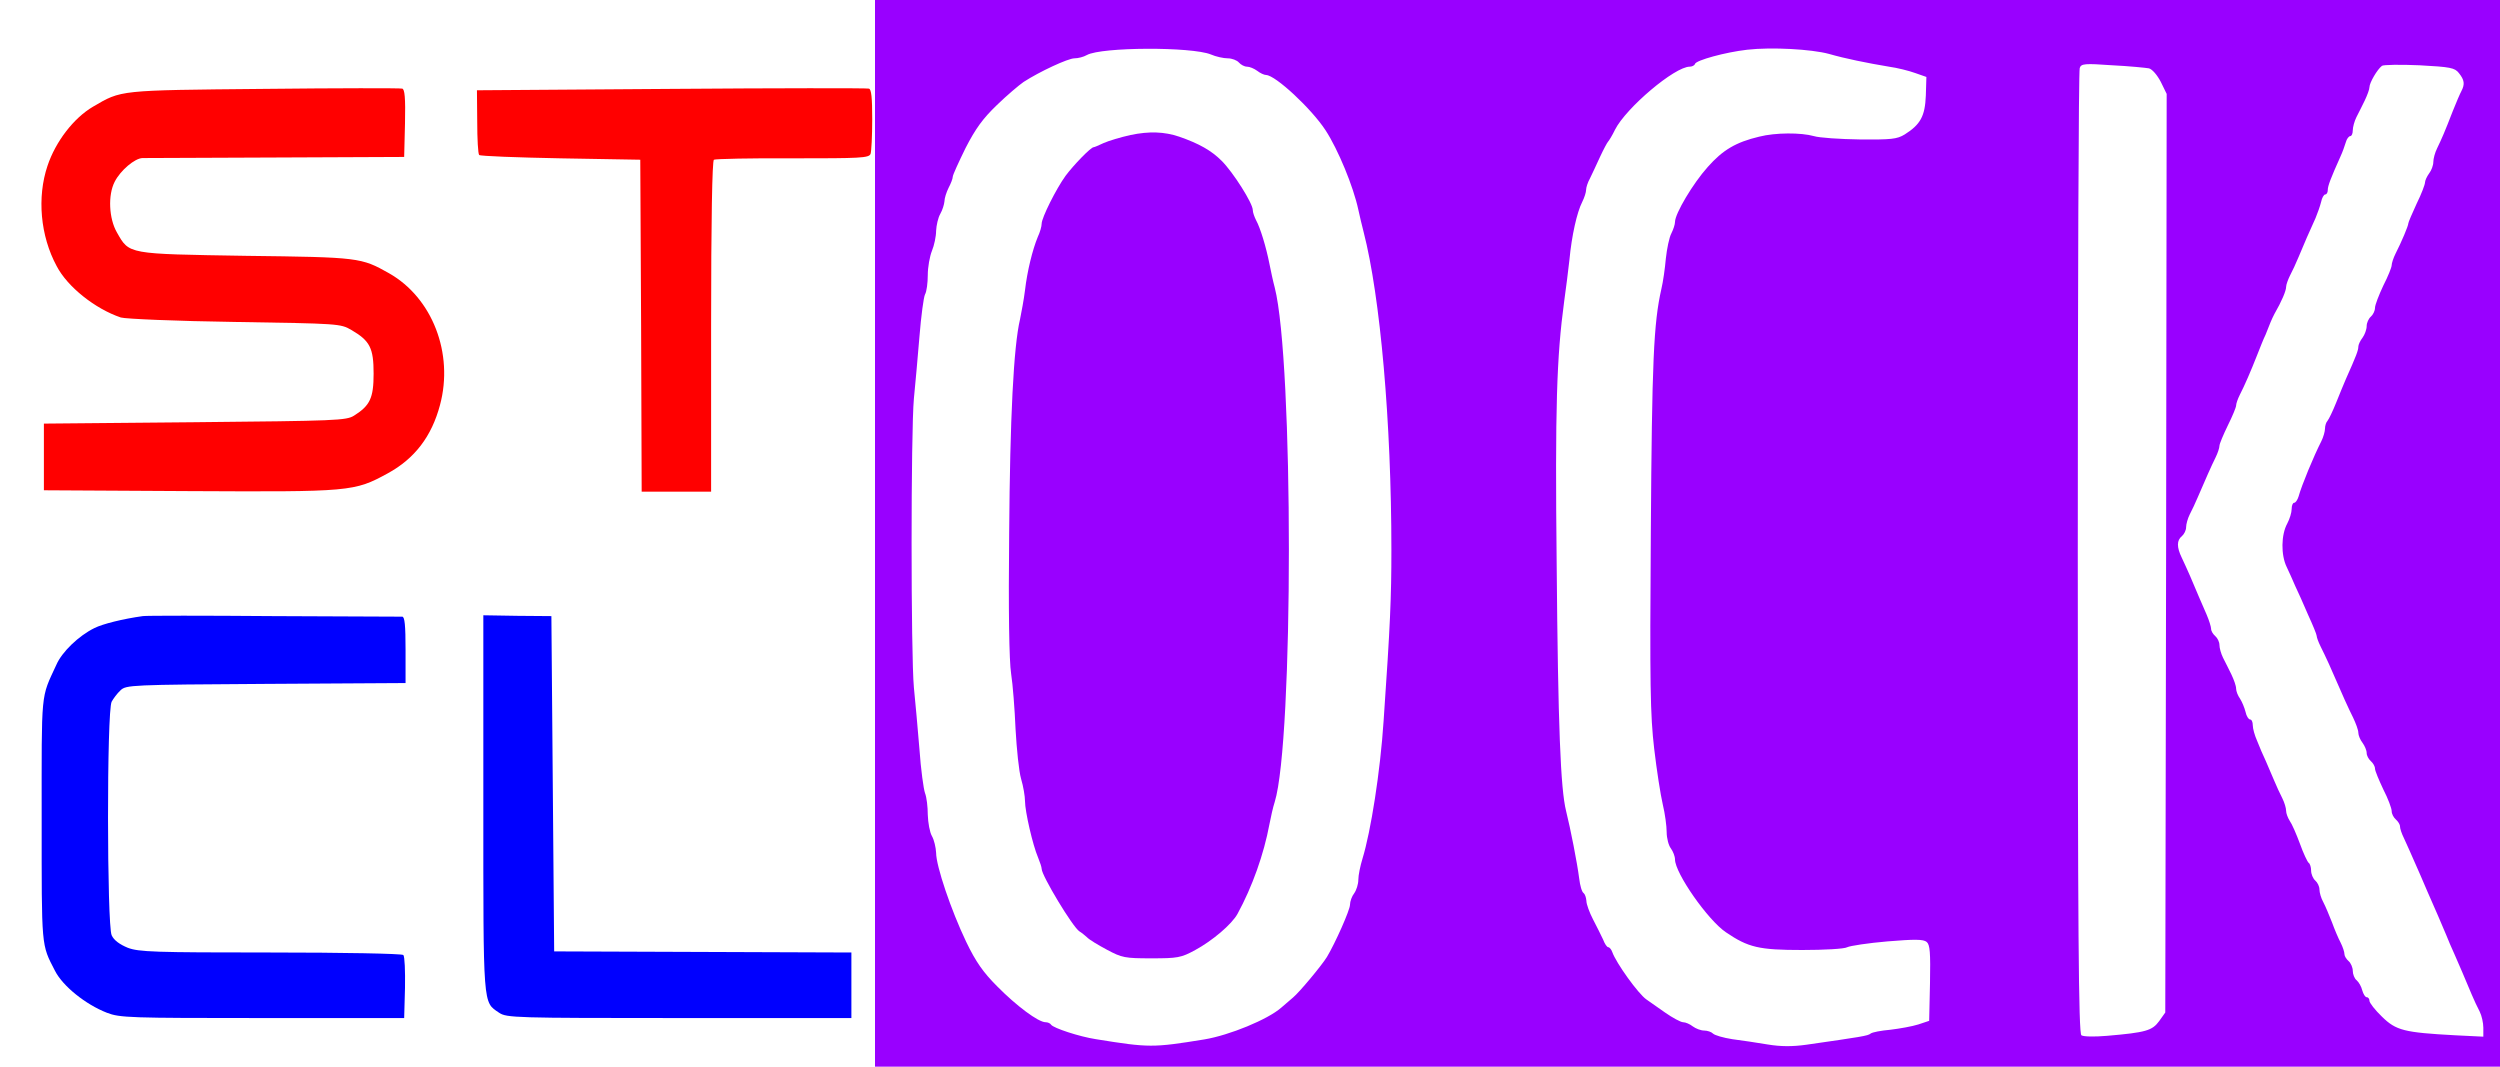
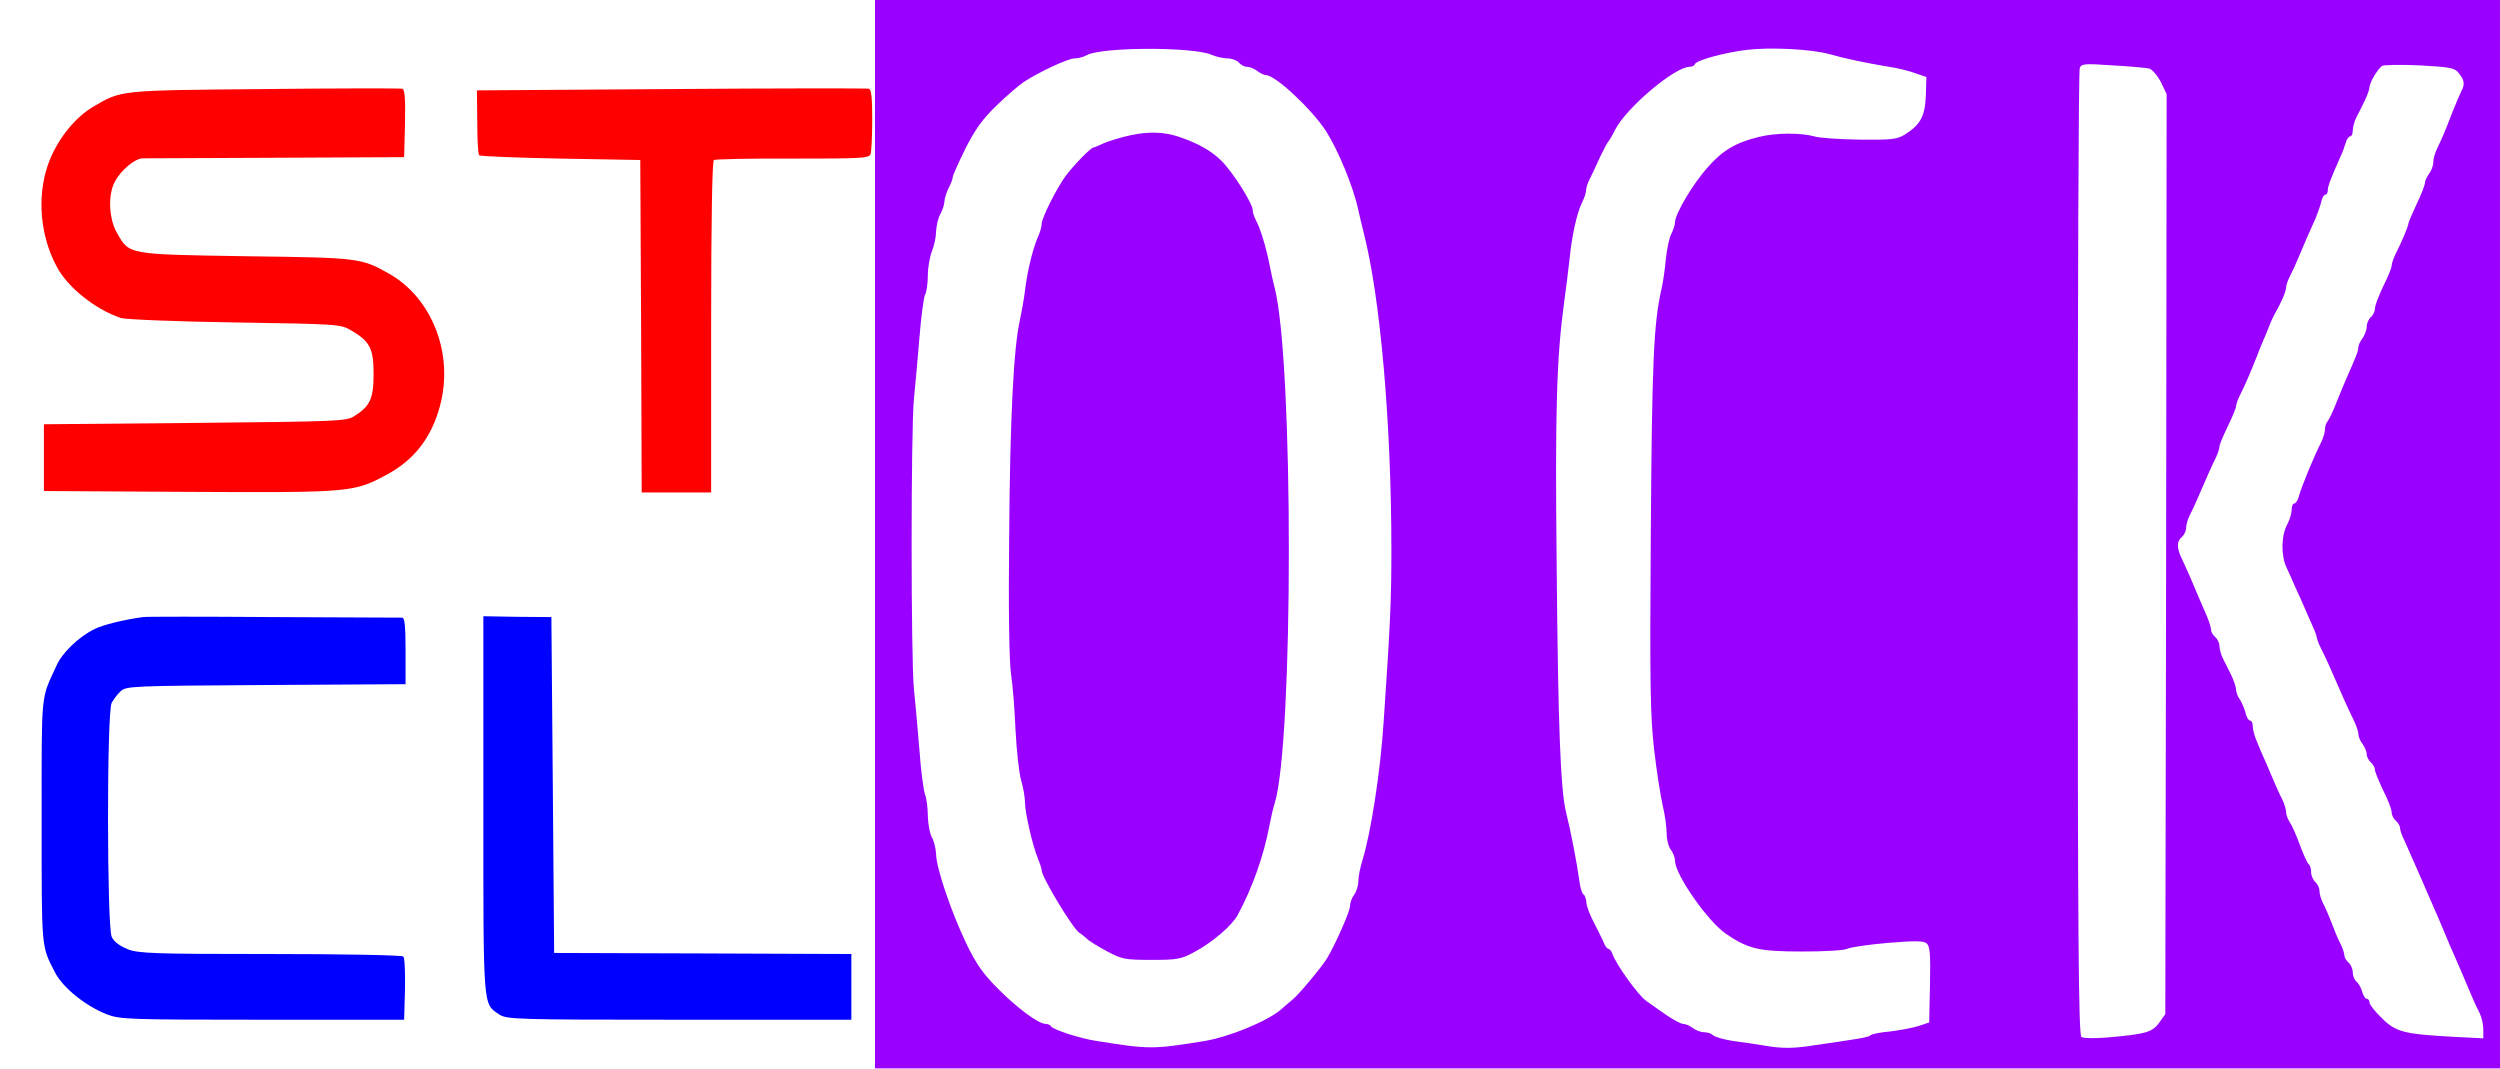
- <svg xmlns="http://www.w3.org/2000/svg" version="1.0" width="900pt" height="384pt" viewBox="0 0 900 384" preserveAspectRatio="xMidYMid meet">
-   <g transform="translate(0,384) scale(0.1,-0.1)" fill="#ff0000" stroke="none">
-     <path d="M950 3520 c-527 -5 -512 -4 -615 -64 -70 -41 -135 -126 -164 -213 -38 -113 -26 -252 33 -361 39 -75 139 -154 231 -185 16 -5 200 -13 410 -16 374 -6 381 -6 420 -29 67 -39 80 -65 80 -157 0 -88 -13 -115 -70 -151 -28 -18 -64 -19 -574 -24 l-543 -5 0 -120 0 -120 523 -3 c583 -3 594 -2 715 64 97 53 158 133 188 246 50 186 -28 386 -183 474 -101 57 -107 58 -516 63 -428 7 -419 5 -464 84 -29 50 -33 135 -8 183 21 41 72 84 100 85 12 0 229 1 482 2 l460 2 3 121 c2 92 -1 123 -10 125 -7 2 -231 2 -498 -1z" />
-     <path d="M2416 3520 l-699 -5 1 -113 c0 -62 3 -116 7 -120 4 -4 136 -9 293 -12 l287 -5 3 -597 2 -598 125 0 125 0 0 594 c0 386 4 597 10 601 6 3 133 6 284 5 243 0 274 1 280 16 3 8 6 64 6 124 0 78 -3 109 -12 111 -7 2 -328 2 -712 -1z" />
-   </g>
-   <g transform="translate(0,384) scale(0.1,-0.1)" fill="#0000ff" stroke="none">
-     <path d="M514 1622 c-72 -10 -144 -28 -174 -43 -57 -28 -117 -86 -137 -132 -57 -124 -53 -84 -53 -557 0 -467 -2 -448 48 -545 28 -55 110 -121 187 -151 47 -18 80 -19 560 -19 l510 0 3 109 c1 60 -1 113 -6 118 -5 5 -220 9 -478 9 -421 0 -474 2 -514 17 -29 12 -50 27 -58 45 -17 36 -18 808 0 841 6 11 20 30 32 41 20 19 36 20 523 23 l503 3 0 119 c0 89 -3 120 -12 120 -7 0 -216 1 -464 2 -248 2 -459 2 -470 0z" />
-     <path d="M1740 947 c0 -739 -2 -713 57 -753 27 -18 56 -19 648 -19 l620 0 0 118 0 118 -535 2 -535 2 -5 603 -5 604 -123 1 -122 2 0 -678z" />
-   </g>
-   <g transform="translate(0,384) scale(0.1,-0.1)" fill="#9900ff" stroke="none">
-     <path d="M3150 1920 l0 -1920 2925 0 2925 0 0 1920 0 1920 -2925 0 -2925 0 0 -1920z m1209 1724 c18 -8 46 -14 61 -14 15 0 33 -7 40 -15 7 -8 20 -15 29 -15 10 0 26 -7 37 -15 10 -8 25 -15 32 -15 34 -1 163 -121 214 -199 45 -69 100 -202 118 -286 5 -22 13 -58 19 -80 60 -233 100 -684 100 -1145 0 -171 -4 -268 -28 -615 -12 -183 -46 -398 -76 -496 -8 -26 -15 -60 -15 -76 0 -16 -7 -38 -15 -49 -8 -10 -15 -29 -15 -41 0 -19 -53 -138 -83 -188 -19 -31 -100 -128 -122 -146 -11 -9 -30 -26 -43 -37 -48 -42 -186 -99 -277 -114 -185 -30 -198 -30 -390 1 -59 9 -153 40 -161 52 -3 5 -12 9 -20 9 -26 0 -105 59 -174 129 -50 50 -77 88 -112 161 -54 113 -108 272 -108 320 -1 19 -7 46 -15 60 -8 14 -14 48 -15 77 0 28 -4 63 -10 78 -5 14 -15 85 -20 158 -6 73 -15 173 -20 222 -11 117 -11 923 0 1040 5 50 14 150 20 223 6 74 15 142 20 152 6 10 10 42 10 70 0 28 7 67 15 87 8 19 15 52 15 72 1 20 7 47 15 61 8 14 14 34 15 45 0 11 7 33 15 49 8 15 15 33 15 40 0 6 21 52 46 103 36 70 62 106 113 155 36 35 80 72 96 83 57 37 160 85 183 85 13 0 33 5 45 12 53 29 377 30 446 2z m2225 2 c59 -17 138 -33 216 -46 30 -4 73 -15 95 -23 l40 -14 -2 -67 c-3 -74 -19 -104 -76 -140 -28 -17 -48 -19 -162 -18 -71 1 -146 6 -165 12 -46 13 -138 13 -197 -2 -84 -20 -131 -48 -185 -109 -53 -59 -118 -168 -118 -198 0 -9 -6 -27 -13 -41 -8 -15 -16 -55 -20 -91 -3 -35 -10 -84 -16 -109 -28 -124 -34 -259 -38 -875 -4 -554 -2 -659 12 -780 9 -77 23 -167 31 -201 8 -33 14 -78 14 -100 0 -21 7 -48 15 -58 8 -11 15 -29 15 -40 0 -49 118 -218 183 -262 81 -55 119 -64 275 -64 79 0 152 4 162 10 10 5 75 15 145 21 98 8 129 8 141 -2 12 -10 14 -38 12 -148 l-3 -136 -39 -13 c-22 -7 -67 -15 -100 -19 -34 -3 -66 -9 -72 -14 -9 -8 -36 -12 -231 -40 -50 -7 -92 -7 -140 1 -37 6 -94 15 -127 19 -32 5 -63 14 -69 20 -6 6 -20 11 -32 11 -12 0 -30 7 -41 15 -10 8 -26 15 -35 15 -8 0 -38 16 -65 35 -27 19 -57 40 -67 47 -29 20 -109 131 -123 171 -3 9 -10 17 -14 17 -5 0 -13 12 -19 28 -7 15 -23 47 -36 72 -13 25 -24 55 -24 67 -1 12 -5 24 -10 28 -6 3 -13 27 -16 53 -7 55 -31 178 -47 242 -20 80 -29 303 -34 890 -6 563 0 745 27 945 6 44 15 112 19 150 8 86 27 171 46 208 8 16 14 35 14 44 0 8 6 27 14 41 7 15 24 50 36 77 13 28 26 52 29 55 3 3 15 22 25 43 40 79 215 227 269 227 8 0 17 4 19 10 4 13 109 42 188 51 87 10 231 2 294 -15z m1152 -52 c12 -3 30 -24 43 -49 l21 -43 -2 -1653 -3 -1654 -22 -31 c-25 -34 -47 -41 -188 -53 -46 -4 -85 -3 -92 2 -10 8 -13 367 -13 1737 0 951 3 1736 7 1745 5 16 18 17 117 10 61 -3 120 -9 132 -11z m1116 -17 c20 -25 22 -40 9 -65 -5 -9 -19 -42 -31 -72 -29 -75 -40 -100 -56 -133 -8 -16 -14 -38 -14 -50 0 -12 -7 -31 -15 -41 -8 -11 -15 -26 -15 -33 0 -7 -13 -42 -30 -76 -16 -35 -30 -67 -30 -71 0 -9 -25 -68 -46 -109 -8 -16 -14 -35 -14 -42 0 -7 -13 -40 -30 -73 -16 -34 -30 -70 -30 -80 0 -11 -7 -25 -15 -32 -8 -7 -15 -22 -15 -34 0 -12 -7 -31 -15 -42 -8 -10 -15 -25 -15 -32 0 -13 -7 -32 -45 -117 -7 -16 -23 -55 -35 -85 -12 -30 -26 -59 -31 -65 -5 -5 -9 -18 -9 -28 0 -10 -6 -31 -13 -45 -28 -55 -71 -159 -82 -199 -4 -13 -11 -23 -16 -23 -5 0 -9 -10 -9 -22 0 -13 -7 -36 -16 -53 -22 -40 -23 -113 -2 -156 9 -19 23 -50 31 -69 9 -19 30 -65 46 -103 17 -37 31 -71 31 -76 0 -5 6 -22 14 -38 8 -15 21 -44 30 -63 53 -122 70 -159 87 -193 10 -21 19 -45 19 -55 0 -9 7 -26 15 -36 8 -11 15 -27 15 -37 0 -9 7 -22 15 -29 8 -7 15 -19 15 -27 0 -8 14 -41 30 -75 17 -33 30 -68 30 -78 0 -10 7 -23 15 -30 8 -7 15 -18 15 -25 0 -8 6 -26 14 -42 12 -26 21 -46 60 -135 14 -32 30 -71 63 -145 9 -21 22 -51 29 -68 6 -16 20 -48 30 -70 18 -41 37 -85 62 -145 8 -19 21 -47 29 -62 7 -14 13 -40 13 -58 l0 -32 -102 5 c-183 10 -212 17 -263 67 -25 24 -45 50 -45 57 0 7 -4 13 -10 13 -5 0 -12 11 -16 25 -3 13 -12 29 -20 36 -8 6 -14 22 -14 34 0 12 -7 28 -15 35 -8 7 -15 18 -15 25 0 8 -6 26 -14 42 -8 15 -22 48 -31 73 -10 25 -23 57 -31 72 -8 14 -14 35 -14 46 0 11 -7 25 -15 32 -8 7 -15 23 -15 36 0 12 -4 25 -9 28 -4 3 -19 34 -31 68 -13 35 -29 72 -37 83 -7 11 -13 27 -13 36 0 10 -6 30 -14 46 -8 15 -21 44 -29 63 -8 19 -22 51 -30 70 -9 19 -23 51 -31 72 -9 20 -16 45 -16 57 0 12 -4 21 -10 21 -5 0 -13 12 -16 27 -4 16 -13 37 -20 48 -8 11 -14 27 -14 36 0 10 -8 32 -17 51 -9 18 -22 45 -30 60 -7 14 -13 35 -13 46 0 11 -7 25 -15 32 -8 7 -15 18 -15 26 0 7 -7 30 -16 51 -18 42 -36 82 -60 140 -9 21 -23 51 -30 66 -18 37 -18 62 1 77 8 7 15 21 15 32 0 11 6 32 13 46 8 15 21 43 29 62 27 63 50 115 64 143 8 16 14 35 14 42 0 7 14 40 30 73 17 34 30 66 30 72 0 7 6 24 13 38 18 35 40 86 62 142 10 25 23 59 31 75 7 17 15 37 18 45 3 8 10 22 14 30 26 45 42 83 42 97 0 8 7 27 14 41 8 15 22 45 31 67 18 44 40 94 61 140 7 17 16 42 20 58 3 15 10 27 15 27 5 0 9 7 9 16 0 15 11 43 45 119 8 17 16 40 20 53 3 12 11 22 16 22 5 0 9 9 9 21 0 11 6 33 13 47 8 15 21 42 30 60 9 19 17 40 17 48 0 16 28 64 45 77 5 4 66 5 135 2 112 -6 127 -9 142 -28z" />
-     <path d="M4070 3354 c-36 -8 -79 -21 -97 -29 -17 -8 -33 -15 -36 -15 -10 0 -72 -64 -101 -103 -34 -47 -86 -151 -86 -172 0 -10 -6 -31 -14 -48 -19 -46 -38 -123 -46 -192 -4 -33 -13 -80 -18 -105 -23 -97 -36 -353 -39 -770 -3 -278 0 -460 7 -505 6 -38 13 -128 16 -200 4 -71 12 -152 20 -179 8 -27 14 -63 14 -80 0 -37 28 -159 47 -203 7 -17 13 -35 13 -41 0 -24 112 -210 136 -225 7 -4 19 -14 27 -21 7 -8 40 -28 72 -45 54 -29 65 -31 160 -31 94 0 107 2 158 30 61 33 131 92 152 130 53 97 95 215 115 323 5 26 13 62 19 80 68 220 68 1587 0 1852 -6 22 -14 60 -19 85 -12 61 -33 130 -48 157 -6 12 -12 28 -12 37 0 24 -70 135 -112 177 -37 37 -81 62 -153 87 -53 18 -108 20 -175 6z" />
+ <svg xmlns="http://www.w3.org/2000/svg" width="117pt" height="50pt" viewBox="0 0 117 50" version="1.1">
+   <g id="surface1">
+     <path style=" stroke:none;fill-rule:nonzero;fill:rgb(100%,0%,0%);fill-opacity:1;" d="M 12.352 4.168 C 5.5 4.23 5.695 4.219 4.355 5 C 3.445 5.535 2.602 6.641 2.223 7.773 C 1.73 9.246 1.887 11.055 2.652 12.473 C 3.16 13.449 4.461 14.48 5.656 14.883 C 5.863 14.949 8.254 15.051 10.984 15.09 C 15.848 15.168 15.938 15.168 16.445 15.469 C 17.316 15.977 17.484 16.316 17.484 17.512 C 17.484 18.66 17.316 19.012 16.574 19.48 C 16.211 19.715 15.742 19.727 9.113 19.793 L 2.055 19.855 L 2.055 22.98 L 8.852 23.02 C 16.434 23.059 16.574 23.047 18.148 22.188 C 19.41 21.496 20.203 20.457 20.594 18.984 C 21.242 16.562 20.227 13.957 18.215 12.812 C 16.898 12.07 16.82 12.059 11.504 11.992 C 5.941 11.902 6.059 11.926 5.473 10.898 C 5.098 10.246 5.043 9.141 5.367 8.516 C 5.641 7.98 6.305 7.422 6.668 7.41 C 6.824 7.41 9.645 7.395 12.934 7.383 L 18.914 7.355 L 18.953 5.781 C 18.98 4.582 18.941 4.18 18.824 4.152 C 18.734 4.129 15.82 4.129 12.352 4.168 Z M 12.352 4.168 " />
+     <path style=" stroke:none;fill-rule:nonzero;fill:rgb(100%,0%,0%);fill-opacity:1;" d="M 31.406 4.168 L 22.32 4.23 L 22.336 5.703 C 22.336 6.512 22.371 7.215 22.426 7.266 C 22.477 7.316 24.191 7.383 26.234 7.422 L 29.965 7.488 L 30.004 15.262 L 30.031 23.047 L 33.281 23.047 L 33.281 15.312 C 33.281 10.285 33.332 7.539 33.41 7.488 C 33.488 7.449 35.141 7.41 37.102 7.422 C 40.262 7.422 40.664 7.41 40.742 7.215 C 40.781 7.109 40.82 6.379 40.82 5.598 C 40.82 4.582 40.781 4.18 40.664 4.152 C 40.574 4.129 36.398 4.129 31.406 4.168 Z M 31.406 4.168 " />
+     <path style=" stroke:none;fill-rule:nonzero;fill:rgb(0%,0%,100%);fill-opacity:1;" d="M 6.684 28.879 C 5.746 29.012 4.809 29.246 4.422 29.441 C 3.68 29.805 2.898 30.559 2.641 31.16 C 1.898 32.773 1.949 32.254 1.949 38.41 C 1.949 44.492 1.926 44.246 2.574 45.508 C 2.938 46.223 4.004 47.082 5.004 47.473 C 5.617 47.707 6.047 47.723 12.285 47.723 L 18.914 47.723 L 18.953 46.301 C 18.969 45.52 18.941 44.832 18.875 44.766 C 18.812 44.699 16.016 44.648 12.66 44.648 C 7.188 44.648 6.5 44.621 5.98 44.426 C 5.602 44.27 5.328 44.074 5.227 43.84 C 5.004 43.371 4.992 33.32 5.227 32.891 C 5.305 32.746 5.484 32.5 5.641 32.355 C 5.902 32.109 6.109 32.098 12.441 32.059 L 18.98 32.02 L 18.98 30.469 C 18.98 29.309 18.941 28.906 18.824 28.906 C 18.734 28.906 16.016 28.895 12.793 28.879 C 9.566 28.855 6.824 28.855 6.684 28.879 Z M 6.684 28.879 " />
+     <path style=" stroke:none;fill-rule:nonzero;fill:rgb(0%,0%,100%);fill-opacity:1;" d="M 22.621 37.668 C 22.621 47.293 22.594 46.953 23.359 47.473 C 23.711 47.707 24.09 47.723 31.785 47.723 L 39.844 47.723 L 39.844 44.648 L 32.891 44.621 L 25.934 44.598 L 25.871 36.746 L 25.805 28.879 L 24.207 28.867 L 22.621 28.84 Z M 22.621 37.668 " />
+     <path style=" stroke:none;fill-rule:nonzero;fill:rgb(60%,0%,100%);fill-opacity:1;" d="M 40.949 25 L 40.949 50 L 117 50 L 117 0 L 40.949 0 Z M 56.668 2.551 C 56.902 2.656 57.266 2.734 57.461 2.734 C 57.656 2.734 57.891 2.824 57.98 2.93 C 58.07 3.035 58.238 3.125 58.355 3.125 C 58.488 3.125 58.695 3.215 58.84 3.32 C 58.969 3.426 59.164 3.516 59.254 3.516 C 59.695 3.527 61.371 5.09 62.035 6.105 C 62.621 7.004 63.336 8.738 63.57 9.832 C 63.637 10.117 63.738 10.586 63.816 10.871 C 64.598 13.906 65.117 19.777 65.117 25.781 C 65.117 28.008 65.066 29.27 64.754 33.789 C 64.598 36.172 64.156 38.973 63.766 40.246 C 63.66 40.586 63.57 41.027 63.57 41.238 C 63.57 41.445 63.48 41.73 63.375 41.875 C 63.27 42.004 63.18 42.254 63.18 42.41 C 63.18 42.656 62.492 44.207 62.102 44.855 C 61.855 45.262 60.801 46.523 60.516 46.758 C 60.371 46.875 60.125 47.098 59.957 47.238 C 59.332 47.785 57.539 48.527 56.355 48.723 C 53.949 49.113 53.781 49.113 51.285 48.711 C 50.52 48.594 49.297 48.191 49.191 48.035 C 49.152 47.969 49.035 47.918 48.934 47.918 C 48.594 47.918 47.566 47.148 46.672 46.238 C 46.02 45.586 45.668 45.09 45.215 44.141 C 44.512 42.668 43.809 40.598 43.809 39.973 C 43.797 39.727 43.719 39.375 43.613 39.191 C 43.512 39.012 43.434 38.566 43.422 38.191 C 43.422 37.824 43.367 37.371 43.289 37.176 C 43.227 36.992 43.094 36.066 43.031 35.117 C 42.953 34.168 42.836 32.863 42.77 32.227 C 42.629 30.703 42.629 20.207 42.77 18.684 C 42.836 18.035 42.953 16.73 43.031 15.781 C 43.109 14.816 43.227 13.934 43.289 13.801 C 43.367 13.672 43.422 13.254 43.422 12.891 C 43.422 12.527 43.512 12.02 43.613 11.758 C 43.719 11.512 43.809 11.082 43.809 10.82 C 43.824 10.559 43.902 10.207 44.004 10.027 C 44.109 9.844 44.188 9.582 44.199 9.441 C 44.199 9.297 44.289 9.012 44.395 8.801 C 44.5 8.605 44.59 8.371 44.59 8.281 C 44.59 8.203 44.863 7.605 45.188 6.941 C 45.656 6.027 45.992 5.559 46.656 4.922 C 47.125 4.465 47.695 3.984 47.906 3.84 C 48.645 3.359 49.984 2.734 50.285 2.734 C 50.453 2.734 50.715 2.668 50.867 2.578 C 51.559 2.199 55.77 2.188 56.668 2.551 Z M 85.594 2.527 C 86.359 2.746 87.387 2.957 88.398 3.125 C 88.789 3.176 89.348 3.32 89.637 3.426 L 90.156 3.605 L 90.129 4.48 C 90.09 5.441 89.883 5.832 89.141 6.301 C 88.777 6.523 88.516 6.551 87.035 6.535 C 86.113 6.523 85.137 6.457 84.891 6.379 C 84.293 6.211 83.098 6.211 82.328 6.406 C 81.238 6.668 80.625 7.031 79.926 7.824 C 79.234 8.594 78.391 10.012 78.391 10.402 C 78.391 10.52 78.312 10.754 78.223 10.938 C 78.117 11.133 78.012 11.652 77.961 12.121 C 77.922 12.578 77.832 13.215 77.754 13.543 C 77.391 15.156 77.312 16.914 77.258 24.934 C 77.207 32.148 77.234 33.516 77.414 35.09 C 77.531 36.094 77.715 37.266 77.816 37.707 C 77.922 38.137 78 38.723 78 39.012 C 78 39.285 78.09 39.637 78.195 39.766 C 78.301 39.91 78.391 40.145 78.391 40.285 C 78.391 40.926 79.926 43.125 80.77 43.699 C 81.82 44.414 82.316 44.531 84.344 44.531 C 85.371 44.531 86.32 44.48 86.449 44.402 C 86.578 44.336 87.426 44.207 88.336 44.129 C 89.609 44.023 90.012 44.023 90.168 44.152 C 90.324 44.285 90.352 44.648 90.324 46.082 L 90.285 47.852 L 89.777 48.02 C 89.492 48.113 88.906 48.215 88.477 48.27 C 88.035 48.309 87.621 48.387 87.543 48.449 C 87.426 48.555 87.074 48.605 84.539 48.973 C 83.891 49.062 83.344 49.062 82.719 48.957 C 82.238 48.879 81.496 48.762 81.066 48.711 C 80.652 48.645 80.25 48.527 80.172 48.449 C 80.094 48.371 79.91 48.309 79.754 48.309 C 79.598 48.309 79.363 48.215 79.223 48.113 C 79.094 48.008 78.883 47.918 78.766 47.918 C 78.664 47.918 78.273 47.707 77.922 47.461 C 77.57 47.215 77.18 46.941 77.051 46.848 C 76.676 46.59 75.633 45.145 75.453 44.621 C 75.414 44.504 75.32 44.402 75.27 44.402 C 75.203 44.402 75.102 44.246 75.023 44.035 C 74.934 43.84 74.723 43.426 74.555 43.098 C 74.387 42.773 74.242 42.383 74.242 42.227 C 74.23 42.07 74.18 41.914 74.113 41.863 C 74.035 41.824 73.945 41.512 73.906 41.172 C 73.812 40.457 73.504 38.855 73.293 38.02 C 73.035 36.98 72.918 34.074 72.852 26.434 C 72.773 19.102 72.852 16.73 73.203 14.129 C 73.281 13.555 73.398 12.668 73.449 12.176 C 73.555 11.055 73.801 9.949 74.047 9.465 C 74.152 9.258 74.23 9.012 74.23 8.895 C 74.23 8.789 74.309 8.543 74.41 8.359 C 74.504 8.164 74.723 7.707 74.879 7.355 C 75.051 6.992 75.219 6.68 75.258 6.641 C 75.297 6.602 75.453 6.355 75.582 6.082 C 76.102 5.051 78.379 3.125 79.078 3.125 C 79.184 3.125 79.301 3.074 79.324 2.996 C 79.379 2.824 80.742 2.449 81.77 2.332 C 82.902 2.199 84.773 2.305 85.594 2.527 Z M 100.566 3.203 C 100.723 3.242 100.957 3.516 101.129 3.84 L 101.398 4.402 L 101.375 25.926 L 101.336 47.461 L 101.051 47.863 C 100.723 48.309 100.438 48.398 98.605 48.555 C 98.008 48.605 97.5 48.594 97.41 48.527 C 97.277 48.426 97.238 43.75 97.238 25.91 C 97.238 13.527 97.277 3.309 97.332 3.191 C 97.395 2.98 97.566 2.969 98.852 3.059 C 99.645 3.098 100.41 3.176 100.566 3.203 Z M 115.074 3.426 C 115.336 3.75 115.363 3.945 115.191 4.27 C 115.129 4.387 114.945 4.816 114.789 5.207 C 114.414 6.184 114.27 6.512 114.062 6.941 C 113.957 7.148 113.879 7.434 113.879 7.59 C 113.879 7.746 113.789 7.996 113.684 8.125 C 113.582 8.27 113.488 8.465 113.488 8.555 C 113.488 8.645 113.32 9.102 113.102 9.543 C 112.891 10 112.711 10.418 112.711 10.469 C 112.711 10.586 112.387 11.355 112.113 11.887 C 112.008 12.098 111.93 12.344 111.93 12.434 C 111.93 12.527 111.762 12.957 111.539 13.387 C 111.332 13.828 111.148 14.297 111.148 14.426 C 111.148 14.57 111.059 14.754 110.953 14.844 C 110.852 14.934 110.762 15.129 110.762 15.285 C 110.762 15.441 110.668 15.691 110.566 15.832 C 110.461 15.965 110.371 16.16 110.371 16.25 C 110.371 16.418 110.277 16.668 109.785 17.773 C 109.695 17.98 109.484 18.488 109.328 18.879 C 109.176 19.27 108.992 19.648 108.926 19.727 C 108.863 19.793 108.809 19.961 108.809 20.09 C 108.809 20.223 108.73 20.496 108.641 20.676 C 108.277 21.395 107.719 22.746 107.574 23.27 C 107.523 23.438 107.434 23.566 107.367 23.566 C 107.301 23.566 107.25 23.699 107.25 23.855 C 107.25 24.023 107.16 24.324 107.043 24.543 C 106.758 25.066 106.742 26.016 107.016 26.574 C 107.133 26.824 107.316 27.227 107.418 27.473 C 107.535 27.723 107.809 28.32 108.016 28.816 C 108.238 29.297 108.422 29.738 108.422 29.805 C 108.422 29.871 108.496 30.09 108.602 30.301 C 108.707 30.496 108.875 30.871 108.992 31.121 C 109.68 32.707 109.902 33.191 110.121 33.633 C 110.254 33.906 110.371 34.219 110.371 34.348 C 110.371 34.465 110.461 34.688 110.566 34.816 C 110.668 34.961 110.762 35.168 110.762 35.301 C 110.762 35.418 110.852 35.586 110.953 35.676 C 111.059 35.77 111.148 35.926 111.148 36.027 C 111.148 36.133 111.332 36.562 111.539 37.004 C 111.762 37.434 111.93 37.891 111.93 38.02 C 111.93 38.152 112.02 38.32 112.125 38.41 C 112.23 38.504 112.32 38.645 112.32 38.738 C 112.32 38.84 112.398 39.074 112.504 39.285 C 112.656 39.621 112.773 39.883 113.281 41.043 C 113.465 41.457 113.672 41.965 114.102 42.93 C 114.219 43.203 114.387 43.594 114.477 43.816 C 114.555 44.023 114.738 44.441 114.867 44.727 C 115.102 45.262 115.348 45.832 115.676 46.613 C 115.777 46.863 115.945 47.227 116.051 47.422 C 116.141 47.605 116.219 47.941 116.219 48.176 L 116.219 48.594 L 114.895 48.527 C 112.516 48.398 112.137 48.309 111.477 47.656 C 111.148 47.344 110.891 47.004 110.891 46.914 C 110.891 46.824 110.84 46.746 110.762 46.746 C 110.695 46.746 110.605 46.602 110.551 46.418 C 110.512 46.25 110.395 46.043 110.293 45.949 C 110.188 45.871 110.109 45.664 110.109 45.508 C 110.109 45.352 110.02 45.145 109.914 45.051 C 109.812 44.961 109.719 44.816 109.719 44.727 C 109.719 44.621 109.641 44.387 109.539 44.18 C 109.434 43.984 109.254 43.555 109.137 43.23 C 109.004 42.902 108.836 42.488 108.73 42.293 C 108.629 42.109 108.551 41.836 108.551 41.691 C 108.551 41.551 108.461 41.367 108.355 41.277 C 108.25 41.184 108.16 40.977 108.16 40.809 C 108.16 40.652 108.109 40.48 108.043 40.441 C 107.992 40.402 107.797 40 107.641 39.559 C 107.473 39.102 107.262 38.621 107.16 38.477 C 107.066 38.332 106.988 38.125 106.988 38.008 C 106.988 37.879 106.91 37.617 106.809 37.41 C 106.703 37.215 106.535 36.836 106.43 36.59 C 106.328 36.34 106.145 35.926 106.039 35.676 C 105.926 35.43 105.742 35.012 105.637 34.738 C 105.52 34.48 105.43 34.152 105.43 33.996 C 105.43 33.84 105.379 33.723 105.301 33.723 C 105.234 33.723 105.133 33.566 105.094 33.371 C 105.039 33.164 104.922 32.891 104.832 32.746 C 104.727 32.605 104.648 32.395 104.648 32.277 C 104.648 32.148 104.547 31.863 104.43 31.613 C 104.312 31.379 104.145 31.027 104.039 30.832 C 103.949 30.652 103.871 30.379 103.871 30.234 C 103.871 30.09 103.777 29.91 103.676 29.816 C 103.57 29.727 103.48 29.582 103.48 29.48 C 103.48 29.387 103.391 29.09 103.273 28.816 C 103.039 28.27 102.805 27.746 102.492 26.992 C 102.375 26.719 102.191 26.328 102.102 26.133 C 101.867 25.652 101.867 25.324 102.113 25.129 C 102.219 25.039 102.309 24.855 102.309 24.715 C 102.309 24.57 102.387 24.297 102.48 24.113 C 102.582 23.918 102.754 23.555 102.855 23.309 C 103.207 22.488 103.508 21.809 103.688 21.445 C 103.793 21.238 103.871 20.988 103.871 20.898 C 103.871 20.809 104.051 20.379 104.262 19.949 C 104.48 19.504 104.648 19.09 104.648 19.012 C 104.648 18.918 104.727 18.699 104.82 18.516 C 105.055 18.059 105.34 17.395 105.625 16.668 C 105.754 16.34 105.926 15.898 106.027 15.691 C 106.117 15.469 106.223 15.207 106.262 15.105 C 106.301 15 106.391 14.816 106.445 14.715 C 106.781 14.129 106.988 13.633 106.988 13.449 C 106.988 13.348 107.082 13.098 107.172 12.918 C 107.277 12.723 107.457 12.332 107.574 12.043 C 107.809 11.473 108.094 10.82 108.367 10.223 C 108.461 10 108.574 9.676 108.629 9.465 C 108.668 9.27 108.758 9.113 108.824 9.113 C 108.887 9.113 108.941 9.023 108.941 8.906 C 108.941 8.711 109.082 8.348 109.523 7.355 C 109.629 7.137 109.734 6.836 109.785 6.668 C 109.824 6.512 109.93 6.379 109.992 6.379 C 110.059 6.379 110.109 6.262 110.109 6.105 C 110.109 5.965 110.188 5.676 110.277 5.496 C 110.383 5.301 110.551 4.949 110.668 4.715 C 110.785 4.465 110.891 4.191 110.891 4.09 C 110.891 3.879 111.254 3.254 111.477 3.086 C 111.539 3.035 112.332 3.02 113.23 3.059 C 114.688 3.137 114.883 3.176 115.074 3.426 Z M 115.074 3.426 " />
+     <path style=" stroke:none;fill-rule:nonzero;fill:rgb(60%,0%,100%);fill-opacity:1;" d="M 52.91 6.328 C 52.441 6.434 51.883 6.602 51.648 6.707 C 51.43 6.809 51.219 6.902 51.18 6.902 C 51.051 6.902 50.246 7.734 49.867 8.242 C 49.426 8.855 48.75 10.207 48.75 10.48 C 48.75 10.613 48.672 10.887 48.566 11.105 C 48.32 11.707 48.074 12.707 47.969 13.605 C 47.918 14.035 47.801 14.648 47.734 14.973 C 47.438 16.238 47.27 19.57 47.23 25 C 47.191 28.621 47.23 30.988 47.32 31.574 C 47.398 32.07 47.488 33.242 47.527 34.18 C 47.578 35.105 47.684 36.16 47.789 36.512 C 47.891 36.863 47.969 37.332 47.969 37.551 C 47.969 38.035 48.336 39.621 48.582 40.195 C 48.672 40.418 48.75 40.652 48.75 40.73 C 48.75 41.043 50.207 43.465 50.52 43.66 C 50.609 43.711 50.766 43.84 50.867 43.934 C 50.961 44.035 51.391 44.297 51.805 44.52 C 52.508 44.895 52.648 44.922 53.887 44.922 C 55.105 44.922 55.277 44.895 55.938 44.531 C 56.73 44.102 57.641 43.332 57.914 42.84 C 58.605 41.574 59.148 40.039 59.41 38.633 C 59.477 38.293 59.578 37.824 59.656 37.59 C 60.539 34.727 60.539 16.926 59.656 13.477 C 59.578 13.191 59.477 12.695 59.41 12.371 C 59.254 11.574 58.98 10.676 58.785 10.324 C 58.707 10.168 58.629 9.961 58.629 9.844 C 58.629 9.531 57.719 8.086 57.176 7.539 C 56.691 7.059 56.121 6.73 55.184 6.406 C 54.496 6.172 53.781 6.145 52.91 6.328 Z M 52.91 6.328 " />
  </g>
</svg>
